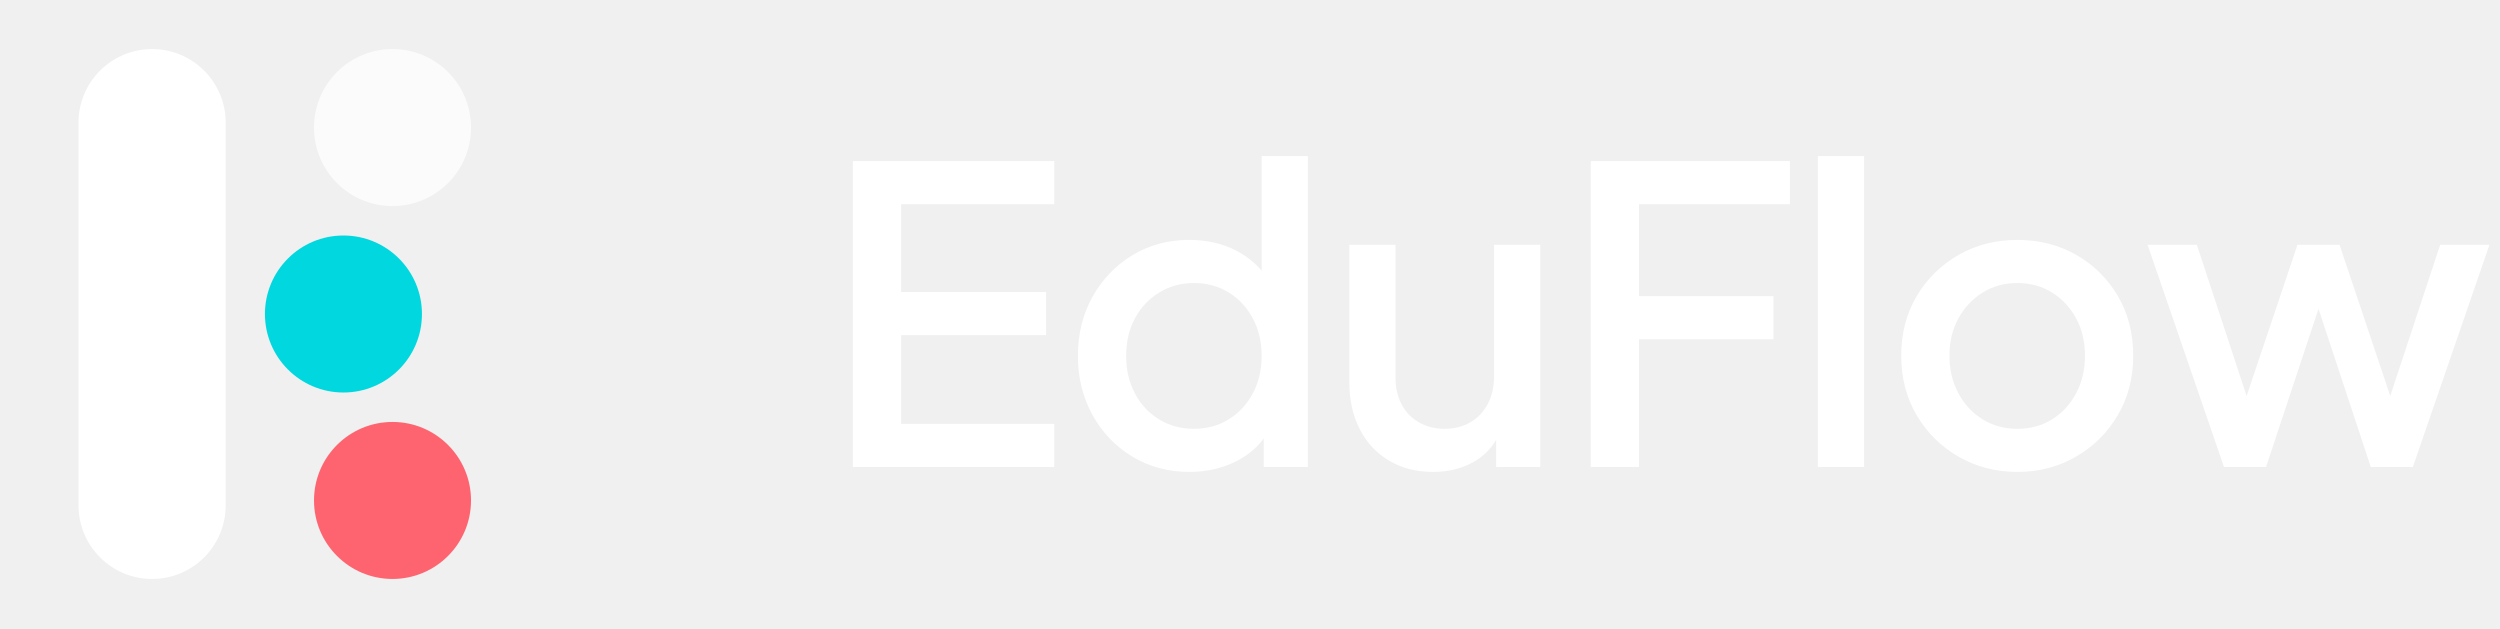
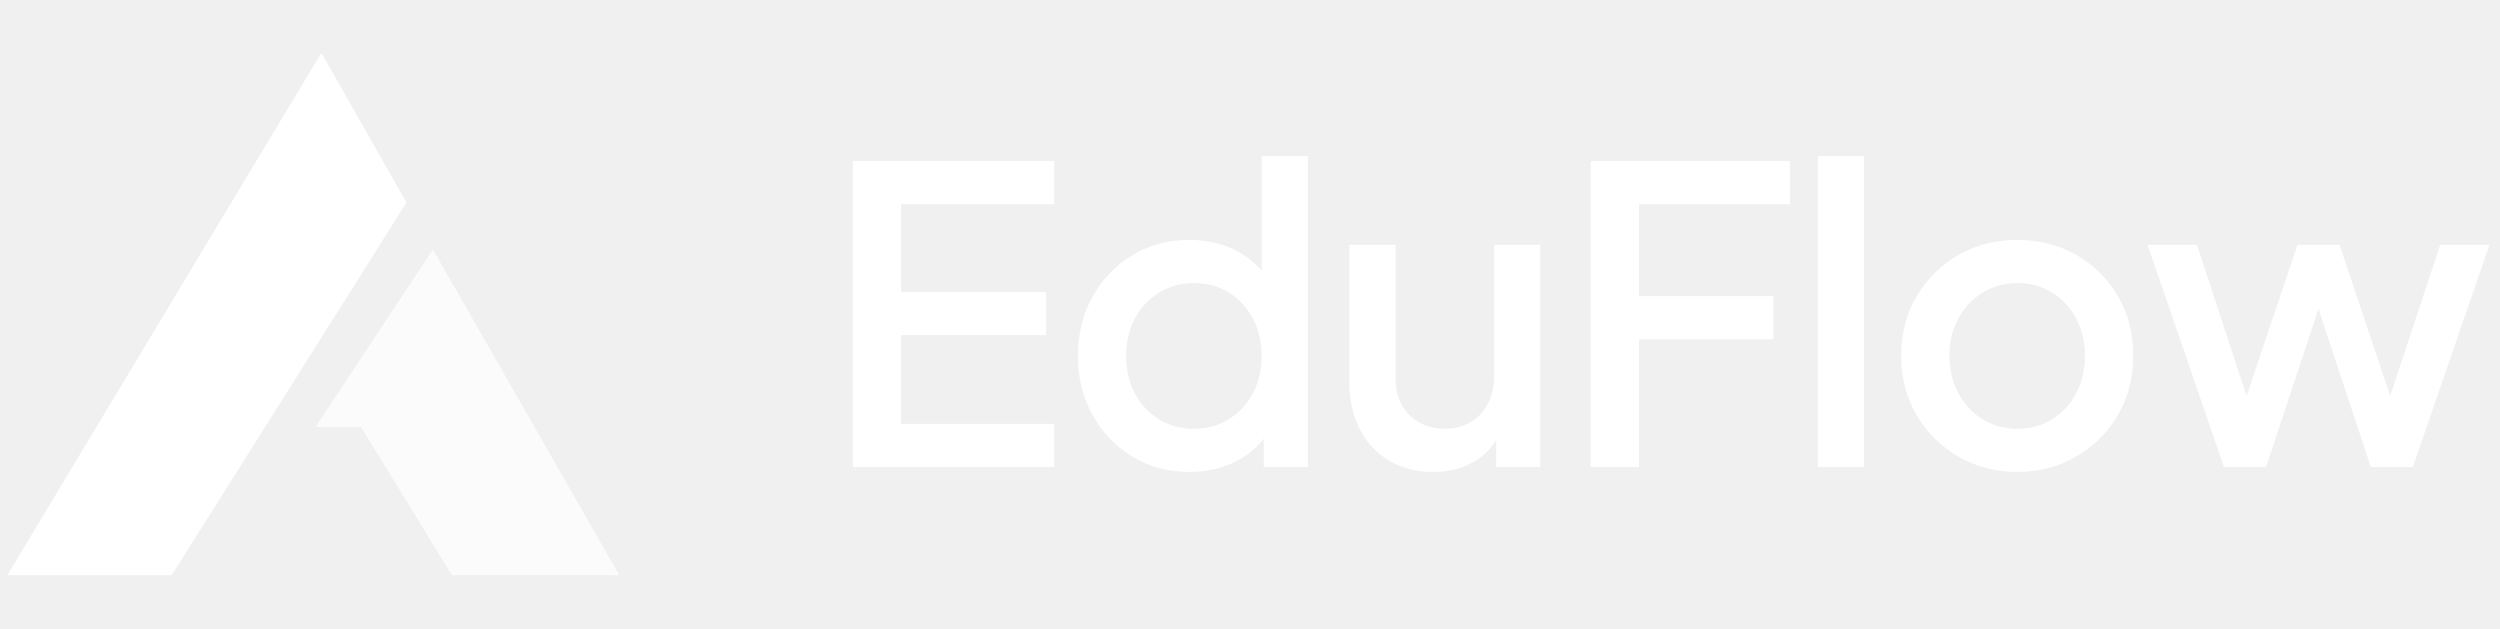
<svg xmlns="http://www.w3.org/2000/svg" viewBox="0 0 414 104" role="img" aria-label="EduFlow">
-   <g transform="scale(1.625)">
-     <rect x="8" y="5" width="15" height="54" rx="7.5" fill="#FFFFFF" />
-     <circle cx="40" cy="13" r="8" fill="#FFFFFF" fill-opacity="0.75" />
-     <circle cx="35" cy="32" r="8" fill="#01D7DF" />
-     <circle cx="40" cy="51" r="8" fill="#FE6470" />
+   <g transform="scale(0.243) translate(-36 -36)">
+     <polygon points="255,72 313,174 153,428 41,428" fill="#FFFFFF" />
+     <polygon points="331,206 458,428 344,428 282,327 251,327" fill="#FFFFFF" fill-opacity="0.75" />
  </g>
  <g fill="#FFFFFF" transform="translate(0 77.33)">
    <path d="M141.24 0V-50.66H174.59V-43.52H149.23V-28.97H173.23V-21.83H149.23V-7.14H174.59V0Z M196.96 0.82Q191.69 0.82 187.51 -1.72Q183.33 -4.25 180.91 -8.62Q178.5 -12.99 178.5 -18.39Q178.5 -23.87 180.93 -28.2Q183.36 -32.54 187.53 -35.07Q191.69 -37.6 196.93 -37.6Q201.31 -37.6 204.73 -35.82Q208.15 -34.03 210.12 -30.91L208.93 -29.17V-51.48H216.58V0H209.27V-7.48L210.15 -6.05Q208.25 -2.72 204.73 -0.95Q201.21 0.82 196.96 0.82ZM197.71 -6.32Q200.94 -6.32 203.47 -7.89Q206.01 -9.45 207.47 -12.19Q208.93 -14.93 208.93 -18.39Q208.93 -21.86 207.47 -24.6Q206.01 -27.34 203.47 -28.9Q200.94 -30.46 197.71 -30.46Q194.51 -30.46 191.95 -28.88Q189.38 -27.3 187.94 -24.6Q186.49 -21.9 186.49 -18.39Q186.49 -14.93 187.94 -12.19Q189.38 -9.45 191.93 -7.89Q194.48 -6.32 197.71 -6.32Z M237.32 0.82Q233.17 0.82 230.03 -1.05Q226.88 -2.92 225.17 -6.27Q223.45 -9.62 223.45 -14.04V-36.79H231.1V-14.76Q231.1 -12.24 232.12 -10.34Q233.14 -8.43 234.99 -7.38Q236.84 -6.32 239.22 -6.32Q241.64 -6.32 243.49 -7.4Q245.34 -8.47 246.38 -10.44Q247.42 -12.41 247.42 -15.1V-36.79H255.07V0H247.76V-7.21L248.61 -6.26Q247.32 -2.82 244.31 -1Q241.3 0.82 237.32 0.82Z M263.43 0V-50.66H296.41V-43.52H271.42V-28.29H293.69V-21.15H271.42V0Z M301.04 0V-51.48H308.69V0Z M334.08 0.82Q328.75 0.82 324.38 -1.68Q320.01 -4.18 317.42 -8.53Q314.84 -12.89 314.84 -18.43Q314.84 -23.97 317.41 -28.29Q319.97 -32.61 324.33 -35.11Q328.68 -37.6 334.08 -37.6Q339.49 -37.6 343.83 -35.12Q348.16 -32.64 350.71 -28.32Q353.26 -24 353.26 -18.43Q353.26 -12.85 350.66 -8.5Q348.06 -4.15 343.72 -1.67Q339.39 0.82 334.08 0.82ZM334.08 -6.32Q337.31 -6.32 339.83 -7.89Q342.35 -9.45 343.81 -12.21Q345.27 -14.96 345.27 -18.43Q345.27 -21.9 343.81 -24.6Q342.35 -27.3 339.83 -28.88Q337.31 -30.46 334.08 -30.46Q330.85 -30.46 328.32 -28.88Q325.79 -27.3 324.31 -24.6Q322.83 -21.9 322.83 -18.43Q322.83 -14.96 324.31 -12.21Q325.79 -9.45 328.32 -7.89Q330.85 -6.32 334.08 -6.32Z M368.29 0 355.64 -36.79H363.8L373.46 -7.45L370.6 -7.48L380.46 -36.79H387.43L397.26 -7.48L394.4 -7.45L404.09 -36.79H412.25L399.57 0H392.6L382.7 -29.95H385.19L375.26 0Z" />
  </g>
</svg>
